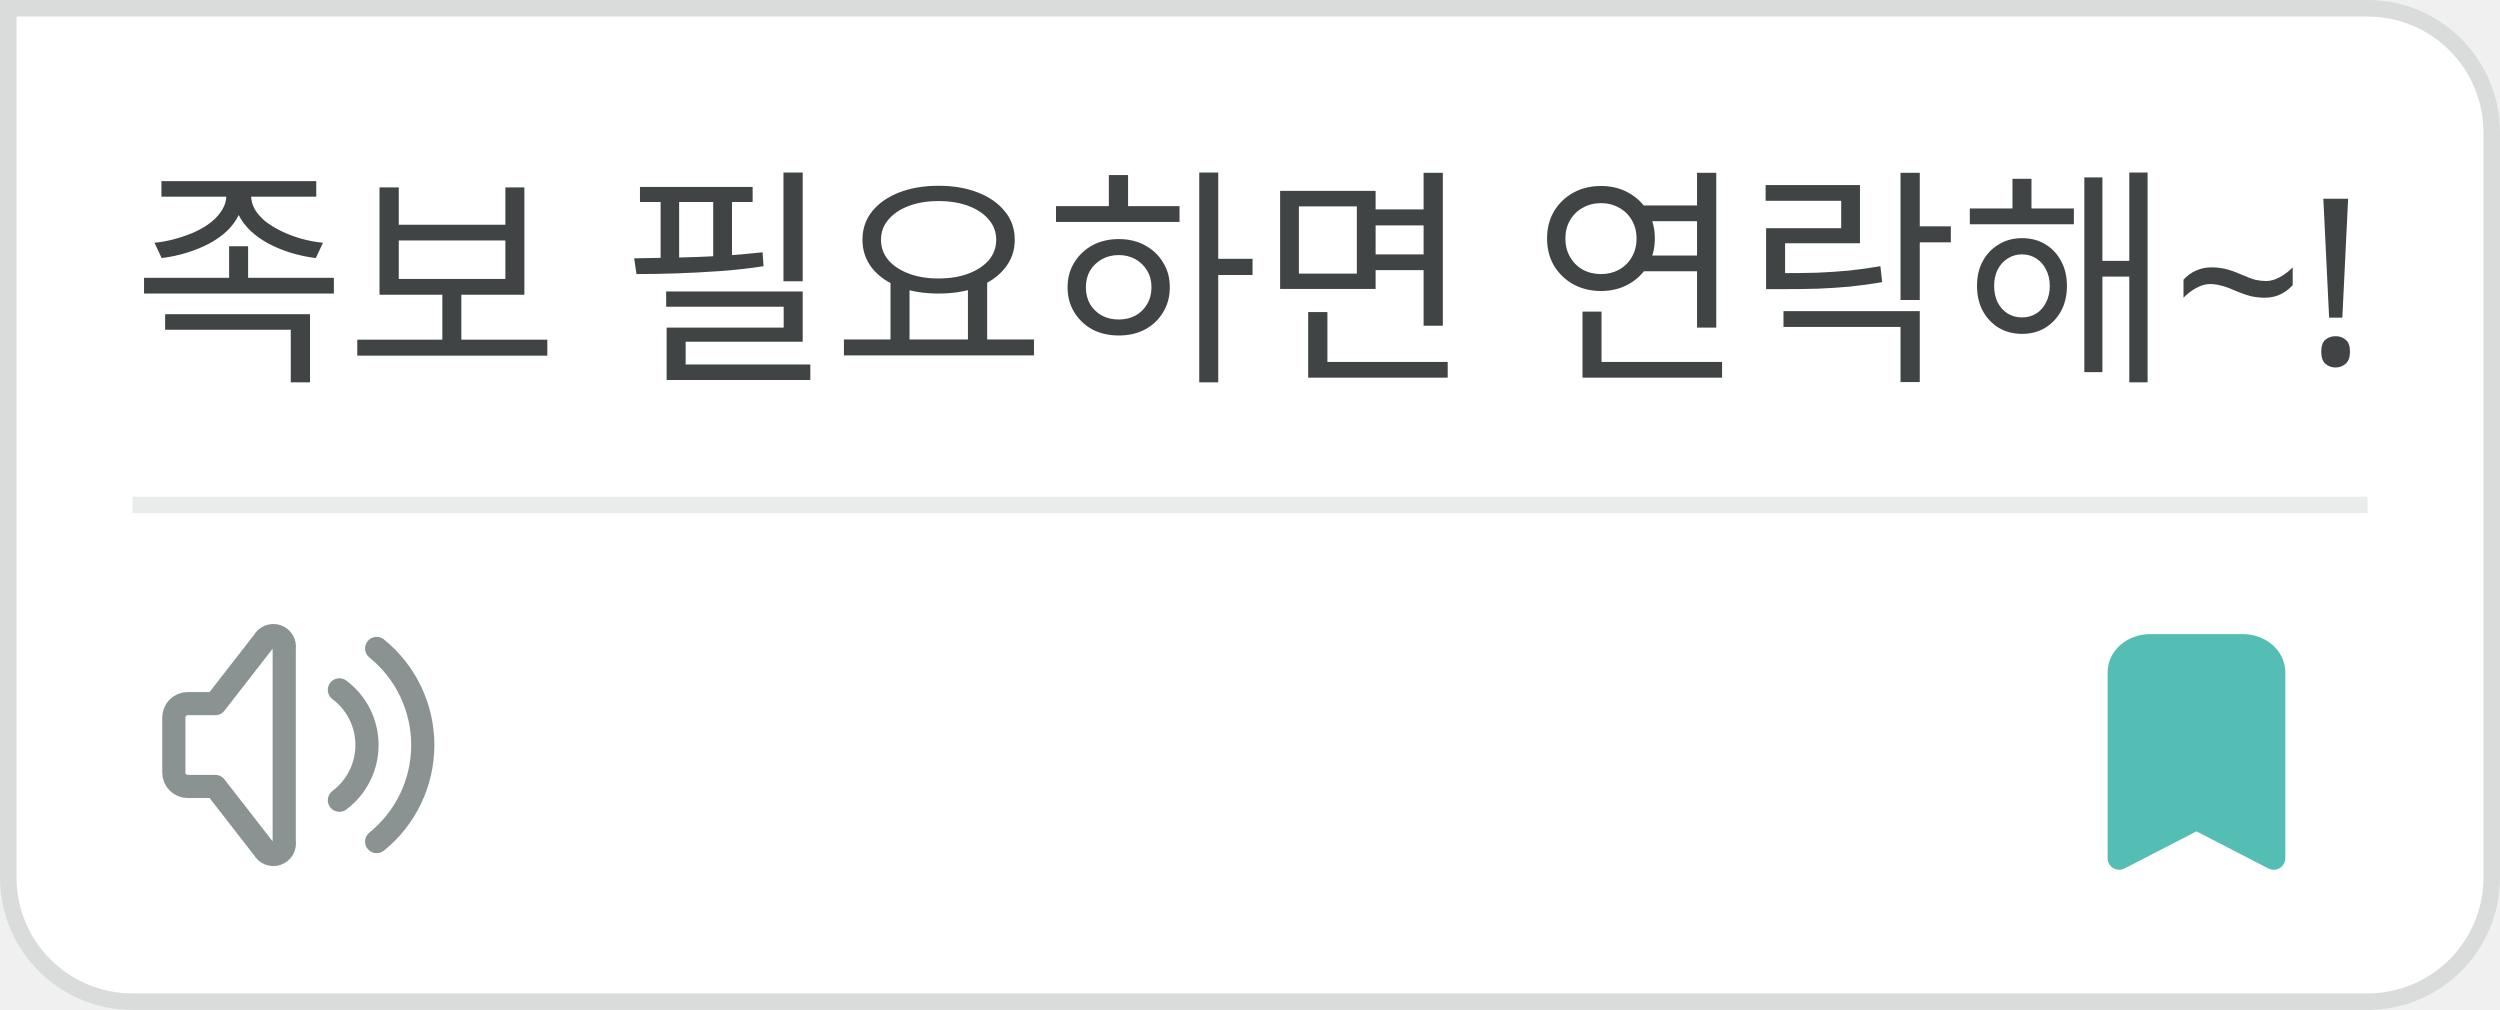
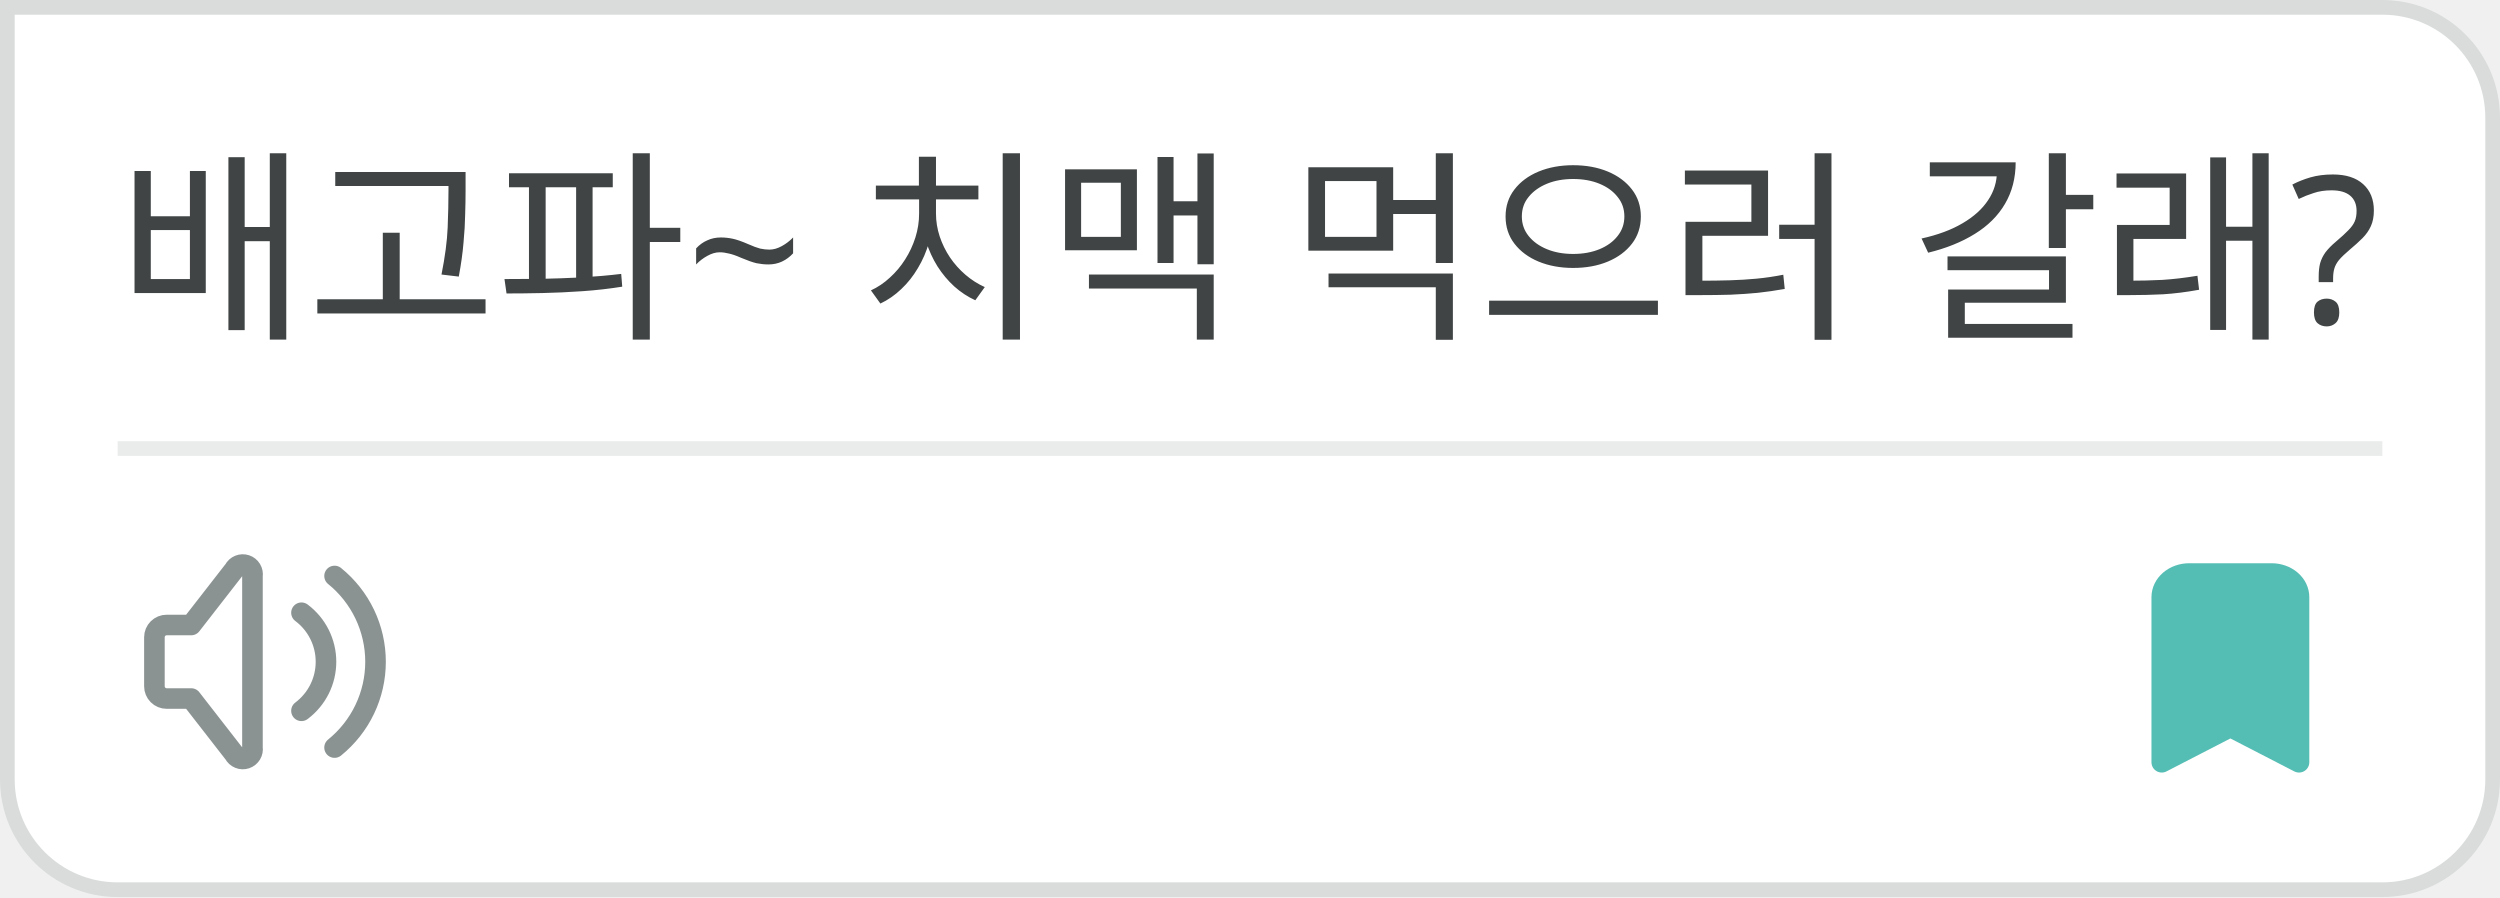
- <svg xmlns="http://www.w3.org/2000/svg" width="151" height="61" viewBox="0 0 151 61" fill="none">
-   <path d="M143 0.5C147.142 0.5 150.5 3.858 150.5 8V53C150.5 57.142 147.142 60.5 143 60.5H8C3.858 60.5 0.5 57.142 0.5 53V0.5H143Z" fill="white" />
-   <path d="M143 0.5C147.142 0.5 150.5 3.858 150.5 8V53C150.5 57.142 147.142 60.5 143 60.5H8C3.858 60.5 0.5 57.142 0.5 53V0.5H143Z" stroke="#DADCDC" />
-   <path d="M13.67 11.43H14.692V11.822C14.692 12.223 14.603 12.606 14.426 12.97C14.258 13.325 14.02 13.651 13.712 13.95C13.404 14.239 13.04 14.496 12.62 14.72C12.209 14.935 11.761 15.117 11.276 15.266C10.791 15.415 10.287 15.523 9.764 15.588L9.33 14.664C9.787 14.617 10.226 14.533 10.646 14.412C11.075 14.291 11.472 14.146 11.836 13.978C12.209 13.801 12.531 13.6 12.802 13.376C13.073 13.152 13.283 12.909 13.432 12.648C13.591 12.387 13.67 12.111 13.67 11.822V11.43ZM14.146 11.43H15.168V11.822C15.168 12.102 15.243 12.377 15.392 12.648C15.551 12.909 15.765 13.152 16.036 13.376C16.316 13.591 16.638 13.787 17.002 13.964C17.366 14.141 17.758 14.291 18.178 14.412C18.607 14.533 19.051 14.617 19.508 14.664L19.074 15.588C18.551 15.523 18.047 15.415 17.562 15.266C17.077 15.117 16.624 14.93 16.204 14.706C15.793 14.482 15.434 14.225 15.126 13.936C14.818 13.637 14.575 13.311 14.398 12.956C14.23 12.601 14.146 12.223 14.146 11.822V11.43ZM9.75 10.94H19.102V11.878H9.75V10.94ZM8.7 16.778H20.166V17.73H8.7V16.778ZM13.838 14.874H14.986V17.24H13.838V14.874ZM9.974 18.976H18.724V23.092H17.562V19.914H9.974V18.976ZM21.579 20.516H33.059V21.482H21.579V20.516ZM26.717 17.478H27.865V20.796H26.717V17.478ZM22.923 11.318H24.085V13.572H30.525V11.318H31.673V17.8H22.923V11.318ZM24.085 14.524V16.848H30.525V14.524H24.085ZM47.321 10.422H48.483V16.988H47.321V10.422ZM40.236 17.604H48.483V20.642H41.413V22.546H40.264V19.788H47.334V18.528H40.236V17.604ZM40.264 22.014H48.944V22.952H40.264V22.014ZM38.654 11.29H45.459V12.2H38.654V11.29ZM38.444 16.554L38.304 15.602C39.06 15.593 39.882 15.579 40.769 15.56C41.655 15.541 42.551 15.509 43.456 15.462C44.371 15.406 45.239 15.331 46.06 15.238L46.117 16.078C45.286 16.209 44.418 16.307 43.513 16.372C42.607 16.437 41.721 16.484 40.852 16.512C39.994 16.54 39.191 16.554 38.444 16.554ZM39.901 11.71H41.02V16.008H39.901V11.71ZM43.078 11.71H44.212V16.008H43.078V11.71ZM53.787 16.946H54.935V20.726H53.787V16.946ZM58.463 16.946H59.625V20.726H58.463V16.946ZM50.973 20.502H62.453V21.468H50.973V20.502ZM56.685 11.22C57.581 11.22 58.375 11.355 59.065 11.626C59.756 11.897 60.297 12.275 60.689 12.76C61.091 13.245 61.291 13.819 61.291 14.482C61.291 15.135 61.091 15.709 60.689 16.204C60.297 16.689 59.756 17.067 59.065 17.338C58.375 17.599 57.581 17.73 56.685 17.73C55.799 17.73 55.005 17.599 54.305 17.338C53.615 17.067 53.073 16.689 52.681 16.204C52.289 15.709 52.093 15.135 52.093 14.482C52.093 13.819 52.289 13.245 52.681 12.76C53.073 12.275 53.615 11.897 54.305 11.626C55.005 11.355 55.799 11.22 56.685 11.22ZM56.685 12.144C56.013 12.144 55.416 12.242 54.893 12.438C54.371 12.634 53.96 12.909 53.661 13.264C53.363 13.609 53.213 14.015 53.213 14.482C53.213 14.949 53.363 15.359 53.661 15.714C53.96 16.059 54.371 16.33 54.893 16.526C55.416 16.722 56.013 16.82 56.685 16.82C57.367 16.82 57.969 16.722 58.491 16.526C59.014 16.33 59.425 16.059 59.723 15.714C60.022 15.359 60.171 14.949 60.171 14.482C60.171 14.015 60.022 13.609 59.723 13.264C59.425 12.909 59.014 12.634 58.491 12.438C57.969 12.242 57.367 12.144 56.685 12.144ZM72.434 10.422H73.582V23.092H72.434V10.422ZM73.316 15.63H75.654V16.61H73.316V15.63ZM63.782 12.452H71.244V13.404H63.782V12.452ZM67.576 14.44C68.174 14.44 68.701 14.566 69.158 14.818C69.625 15.07 69.989 15.415 70.25 15.854C70.521 16.283 70.656 16.783 70.656 17.352C70.656 17.921 70.521 18.425 70.25 18.864C69.989 19.303 69.625 19.648 69.158 19.9C68.701 20.143 68.174 20.264 67.576 20.264C66.979 20.264 66.447 20.143 65.98 19.9C65.523 19.648 65.159 19.303 64.888 18.864C64.618 18.425 64.482 17.921 64.482 17.352C64.482 16.783 64.618 16.283 64.888 15.854C65.159 15.415 65.523 15.07 65.98 14.818C66.447 14.566 66.979 14.44 67.576 14.44ZM67.576 15.406C67.194 15.406 66.853 15.49 66.554 15.658C66.256 15.826 66.018 16.055 65.84 16.344C65.672 16.633 65.588 16.969 65.588 17.352C65.588 17.735 65.672 18.075 65.84 18.374C66.018 18.663 66.256 18.892 66.554 19.06C66.853 19.219 67.194 19.298 67.576 19.298C67.95 19.298 68.286 19.219 68.584 19.06C68.883 18.892 69.116 18.663 69.284 18.374C69.462 18.075 69.55 17.735 69.55 17.352C69.55 16.969 69.462 16.633 69.284 16.344C69.116 16.055 68.883 15.826 68.584 15.658C68.286 15.49 67.95 15.406 67.576 15.406ZM66.974 10.576H68.136V12.872H66.974V10.576ZM82.807 12.648H86.335V13.614H82.807V12.648ZM82.807 15.364H86.363V16.316H82.807V15.364ZM77.319 11.528H83.087V17.45H77.319V11.528ZM81.953 12.466H78.453V16.526H81.953V12.466ZM85.985 10.436H87.147V19.676H85.985V10.436ZM79.013 21.86H87.441V22.812H79.013V21.86ZM79.013 18.85H80.175V22.294H79.013V18.85ZM99.099 12.41H102.907V13.362H99.099V12.41ZM99.099 15.434H102.907V16.386H99.099V15.434ZM102.501 10.436H103.663V19.788H102.501V10.436ZM95.585 21.86H104.013V22.812H95.585V21.86ZM95.585 18.822H96.733V22.266H95.585V18.822ZM96.705 11.234C97.321 11.234 97.871 11.369 98.357 11.64C98.852 11.911 99.239 12.284 99.519 12.76C99.808 13.236 99.953 13.782 99.953 14.398C99.953 15.023 99.808 15.574 99.519 16.05C99.239 16.526 98.852 16.899 98.357 17.17C97.871 17.441 97.321 17.576 96.705 17.576C96.079 17.576 95.519 17.441 95.025 17.17C94.54 16.899 94.152 16.526 93.863 16.05C93.583 15.574 93.443 15.023 93.443 14.398C93.443 13.782 93.583 13.236 93.863 12.76C94.152 12.284 94.54 11.911 95.025 11.64C95.519 11.369 96.079 11.234 96.705 11.234ZM96.705 12.27C96.294 12.27 95.925 12.363 95.599 12.55C95.272 12.727 95.016 12.979 94.829 13.306C94.642 13.623 94.549 13.992 94.549 14.412C94.549 14.823 94.642 15.191 94.829 15.518C95.016 15.845 95.272 16.101 95.599 16.288C95.925 16.465 96.294 16.554 96.705 16.554C97.106 16.554 97.47 16.465 97.797 16.288C98.124 16.101 98.38 15.845 98.567 15.518C98.754 15.191 98.847 14.823 98.847 14.412C98.847 13.992 98.754 13.623 98.567 13.306C98.38 12.979 98.124 12.727 97.797 12.55C97.47 12.363 97.106 12.27 96.705 12.27ZM106.672 16.498H107.666C108.431 16.498 109.136 16.489 109.78 16.47C110.433 16.442 111.063 16.4 111.67 16.344C112.286 16.279 112.92 16.19 113.574 16.078L113.686 17.044C113.014 17.156 112.365 17.245 111.74 17.31C111.124 17.366 110.484 17.408 109.822 17.436C109.168 17.455 108.45 17.464 107.666 17.464H106.672V16.498ZM106.644 11.178H112.342V14.692H107.82V16.974H106.672V13.782H111.208V12.13H106.644V11.178ZM114.792 10.436H115.954V18.122H114.792V10.436ZM115.59 13.67H117.83V14.636H115.59V13.67ZM107.722 18.794H115.954V23.078H114.792V19.746H107.722V18.794ZM118.977 12.592H125.263V13.544H118.977V12.592ZM122.127 14.384C122.659 14.384 123.125 14.505 123.527 14.748C123.937 14.991 124.259 15.331 124.493 15.77C124.726 16.199 124.843 16.699 124.843 17.268C124.843 17.837 124.726 18.341 124.493 18.78C124.259 19.209 123.937 19.55 123.527 19.802C123.125 20.045 122.659 20.166 122.127 20.166C121.604 20.166 121.137 20.045 120.727 19.802C120.316 19.55 119.994 19.209 119.761 18.78C119.527 18.341 119.411 17.837 119.411 17.268C119.411 16.699 119.527 16.199 119.761 15.77C119.994 15.341 120.316 15.005 120.727 14.762C121.137 14.51 121.604 14.384 122.127 14.384ZM122.127 15.364C121.809 15.364 121.52 15.448 121.259 15.616C121.007 15.775 120.806 15.999 120.657 16.288C120.517 16.568 120.447 16.895 120.447 17.268C120.447 17.641 120.517 17.973 120.657 18.262C120.806 18.551 121.007 18.775 121.259 18.934C121.52 19.093 121.809 19.172 122.127 19.172C122.453 19.172 122.743 19.093 122.995 18.934C123.247 18.775 123.443 18.551 123.583 18.262C123.732 17.973 123.807 17.641 123.807 17.268C123.807 16.895 123.732 16.568 123.583 16.288C123.443 15.999 123.247 15.775 122.995 15.616C122.743 15.448 122.453 15.364 122.127 15.364ZM128.609 10.422H129.715V23.092H128.609V10.422ZM126.579 15.756H128.973V16.708H126.579V15.756ZM125.893 10.716H126.985V22.476H125.893V10.716ZM121.553 10.8H122.701V13.166H121.553V10.8ZM134.95 17.534C134.614 17.385 134.334 17.287 134.11 17.24C133.895 17.184 133.685 17.156 133.48 17.156C133.218 17.156 132.943 17.235 132.654 17.394C132.364 17.553 132.108 17.749 131.884 17.982V16.89C132.108 16.647 132.36 16.465 132.64 16.344C132.92 16.213 133.228 16.148 133.564 16.148C133.834 16.148 134.1 16.176 134.362 16.232C134.632 16.288 134.982 16.409 135.412 16.596C135.748 16.745 136.023 16.848 136.238 16.904C136.462 16.951 136.672 16.974 136.868 16.974C137.138 16.974 137.418 16.895 137.708 16.736C137.997 16.577 138.254 16.381 138.478 16.148V17.226C138.254 17.469 138.002 17.655 137.722 17.786C137.442 17.917 137.134 17.982 136.798 17.982C136.536 17.982 136.266 17.954 135.986 17.898C135.715 17.833 135.37 17.711 134.95 17.534ZM141.477 19.186H140.679L140.329 12.004H141.827L141.477 19.186ZM140.203 21.244C140.203 20.899 140.287 20.656 140.455 20.516C140.623 20.376 140.829 20.306 141.071 20.306C141.305 20.306 141.505 20.376 141.673 20.516C141.851 20.656 141.939 20.899 141.939 21.244C141.939 21.58 141.851 21.823 141.673 21.972C141.505 22.121 141.305 22.196 141.071 22.196C140.829 22.196 140.623 22.121 140.455 21.972C140.287 21.823 140.203 21.58 140.203 21.244Z" fill="#404444" />
-   <line x1="8" y1="30.5" x2="143" y2="30.5" stroke="#EAEBEB" />
-   <path d="M20.5 41.667C21.017 42.055 21.438 42.558 21.727 43.137C22.016 43.715 22.167 44.353 22.167 45C22.167 45.647 22.016 46.285 21.727 46.863C21.438 47.442 21.017 47.945 20.5 48.333M22.75 39.167C23.62 39.87 24.322 40.758 24.804 41.768C25.286 42.777 25.536 43.882 25.536 45C25.536 46.118 25.286 47.223 24.804 48.232C24.322 49.242 23.62 50.13 22.75 50.833M13 47.5H11.333C11.112 47.5 10.9 47.412 10.744 47.256C10.588 47.1 10.5 46.888 10.5 46.667V43.333C10.5 43.112 10.588 42.9 10.744 42.744C10.9 42.588 11.112 42.5 11.333 42.5H13L15.917 38.75C15.989 38.608 16.11 38.498 16.258 38.438C16.405 38.378 16.569 38.372 16.72 38.423C16.871 38.473 16.999 38.576 17.081 38.712C17.163 38.849 17.193 39.01 17.167 39.167V50.833C17.193 50.99 17.163 51.151 17.081 51.288C16.999 51.424 16.871 51.527 16.72 51.577C16.569 51.628 16.405 51.622 16.258 51.562C16.11 51.502 15.989 51.392 15.917 51.25L13 47.5Z" stroke="#8B9292" stroke-width="1.4" stroke-linecap="round" stroke-linejoin="round" />
-   <path d="M129.867 39H135.467C135.962 39 136.437 39.169 136.787 39.47C137.137 39.771 137.333 40.179 137.333 40.604V51.833L132.667 49.427L128 51.833V40.604C128 40.179 128.197 39.771 128.547 39.47C128.897 39.169 129.372 39 129.867 39Z" fill="#54BDB4" stroke="#54BDB4" stroke-width="1.4" stroke-linecap="round" stroke-linejoin="round" />
+ <svg xmlns="http://www.w3.org/2000/svg" width="170" height="61" viewBox="0 0 170 61" fill="none">
+   <path d="M162 0.5C166.142 0.5 169.5 3.858 169.5 8V53C169.5 57.142 166.142 60.5 162 60.5H8C3.858 60.5 0.5 57.142 0.5 53V0.5H162Z" fill="white" />
+   <path d="M162 0.5C166.142 0.5 169.5 3.858 169.5 8V53C169.5 57.142 166.142 60.5 162 60.5H8C3.858 60.5 0.5 57.142 0.5 53V0.5H162Z" stroke="#DADCDC" />
+   <path d="M9.148 11.626H10.254V14.706H12.914V11.626H13.992V19.928H9.148V11.626ZM10.254 15.644V18.976H12.914V15.644H10.254ZM18.346 10.422H19.466V23.092H18.346V10.422ZM16.316 15.434H18.752V16.4H16.316V15.434ZM15.532 10.688H16.638V22.448H15.532V10.688ZM22.797 11.696H30.945V12.648H22.797V11.696ZM21.579 20.348H33.017V21.314H21.579V20.348ZM26.031 15.826H27.179V20.838H26.031V15.826ZM30.497 11.696H31.659V12.942C31.659 13.465 31.65 14.015 31.631 14.594C31.622 15.173 31.584 15.807 31.519 16.498C31.463 17.189 31.356 17.959 31.197 18.808L30.021 18.668C30.264 17.455 30.404 16.391 30.441 15.476C30.478 14.552 30.497 13.707 30.497 12.942V11.696ZM34.612 11.78H41.668V12.732H34.612V11.78ZM34.444 19.956L34.304 18.976C35.06 18.976 35.886 18.971 36.782 18.962C37.678 18.943 38.597 18.911 39.54 18.864C40.483 18.808 41.383 18.729 42.242 18.626L42.312 19.494C41.434 19.634 40.529 19.737 39.596 19.802C38.663 19.867 37.752 19.909 36.866 19.928C35.989 19.947 35.181 19.956 34.444 19.956ZM35.97 12.508H37.104V19.242H35.97V12.508ZM39.176 12.508H40.296V19.242H39.176V12.508ZM43.026 10.422H44.188V23.092H43.026V10.422ZM43.922 15.49H46.26V16.456H43.922V15.49ZM50.403 17.534C50.067 17.385 49.787 17.287 49.563 17.24C49.348 17.184 49.138 17.156 48.933 17.156C48.671 17.156 48.396 17.235 48.107 17.394C47.817 17.553 47.561 17.749 47.337 17.982V16.89C47.561 16.647 47.813 16.465 48.093 16.344C48.373 16.213 48.681 16.148 49.017 16.148C49.287 16.148 49.553 16.176 49.815 16.232C50.085 16.288 50.435 16.409 50.865 16.596C51.201 16.745 51.476 16.848 51.691 16.904C51.915 16.951 52.125 16.974 52.321 16.974C52.591 16.974 52.871 16.895 53.161 16.736C53.45 16.577 53.707 16.381 53.931 16.148V17.226C53.707 17.469 53.455 17.655 53.175 17.786C52.895 17.917 52.587 17.982 52.251 17.982C51.989 17.982 51.719 17.954 51.439 17.898C51.168 17.833 50.823 17.711 50.403 17.534ZM68.183 10.422H69.359V23.092H68.183V10.422ZM62.499 13.432H63.437V14.524C63.437 15.196 63.349 15.849 63.171 16.484C62.994 17.109 62.742 17.693 62.415 18.234C62.098 18.775 61.72 19.251 61.281 19.662C60.852 20.073 60.38 20.399 59.867 20.642L59.223 19.746C59.69 19.531 60.119 19.242 60.511 18.878C60.913 18.514 61.258 18.103 61.547 17.646C61.846 17.179 62.079 16.68 62.247 16.148C62.415 15.616 62.499 15.075 62.499 14.524V13.432ZM62.709 13.432H63.647V14.524C63.647 15.047 63.731 15.565 63.899 16.078C64.067 16.582 64.3 17.058 64.599 17.506C64.898 17.945 65.248 18.337 65.649 18.682C66.05 19.027 66.489 19.307 66.965 19.522L66.321 20.418C65.808 20.185 65.332 19.872 64.893 19.48C64.454 19.079 64.072 18.621 63.745 18.108C63.419 17.585 63.162 17.021 62.975 16.414C62.798 15.807 62.709 15.177 62.709 14.524V13.432ZM59.559 12.62H66.531V13.558H59.559V12.62ZM62.485 10.66H63.647V13.138H62.485V10.66ZM81.426 10.436H82.532V17.968H81.426V10.436ZM79.382 13.684H81.762V14.65H79.382V13.684ZM78.71 10.674H79.802V17.884H78.71V10.674ZM74.048 18.668H82.532V23.092H81.384V19.62H74.048V18.668ZM72.424 11.514H77.31V17.016H72.424V11.514ZM76.218 12.424H73.516V16.106H76.218V12.424ZM90.34 18.598H98.796V23.106H97.634V19.536H90.34V18.598ZM97.634 10.422H98.796V17.884H97.634V10.422ZM94.512 13.6H97.97V14.552H94.512V13.6ZM88.968 11.374H94.736V17.044H88.968V11.374ZM93.602 12.312H90.102V16.106H93.602V12.312ZM106.971 11.234C107.857 11.234 108.646 11.379 109.337 11.668C110.027 11.957 110.573 12.363 110.975 12.886C111.376 13.409 111.577 14.02 111.577 14.72C111.577 15.429 111.376 16.045 110.975 16.568C110.573 17.091 110.027 17.497 109.337 17.786C108.646 18.075 107.857 18.22 106.971 18.22C106.103 18.22 105.319 18.075 104.619 17.786C103.928 17.497 103.382 17.091 102.981 16.568C102.579 16.045 102.379 15.429 102.379 14.72C102.379 14.02 102.579 13.409 102.981 12.886C103.382 12.363 103.928 11.957 104.619 11.668C105.319 11.379 106.103 11.234 106.971 11.234ZM106.971 12.172C106.308 12.172 105.715 12.279 105.193 12.494C104.67 12.709 104.255 13.007 103.947 13.39C103.639 13.763 103.485 14.207 103.485 14.72C103.485 15.224 103.639 15.667 103.947 16.05C104.255 16.433 104.67 16.731 105.193 16.946C105.715 17.161 106.308 17.268 106.971 17.268C107.643 17.268 108.24 17.161 108.763 16.946C109.285 16.731 109.696 16.433 109.995 16.05C110.303 15.667 110.457 15.224 110.457 14.72C110.457 14.207 110.303 13.763 109.995 13.39C109.696 13.007 109.285 12.709 108.763 12.494C108.24 12.279 107.643 12.172 106.971 12.172ZM101.259 20.446H112.739V21.412H101.259V20.446ZM123.392 10.422H124.54V23.106H123.392V10.422ZM120.984 15.28H123.672V16.246H120.984V15.28ZM114.614 19.088H115.58C116.326 19.088 117.012 19.079 117.638 19.06C118.263 19.041 118.87 19.004 119.458 18.948C120.046 18.892 120.648 18.803 121.264 18.682L121.362 19.648C120.727 19.76 120.111 19.849 119.514 19.914C118.926 19.97 118.31 20.012 117.666 20.04C117.031 20.059 116.336 20.068 115.58 20.068H114.614V19.088ZM114.572 11.598H120.228V16.036H115.762V19.396H114.614V15.084H119.094V12.55H114.572V11.598ZM139.319 10.422H140.481V16.862H139.319V10.422ZM140.159 13.25H142.343V14.23H140.159V13.25ZM135.791 11.038H137.065C137.065 12.102 136.822 13.045 136.337 13.866C135.861 14.678 135.175 15.359 134.279 15.91C133.392 16.461 132.338 16.885 131.115 17.184L130.667 16.218C131.768 15.975 132.697 15.63 133.453 15.182C134.218 14.734 134.797 14.211 135.189 13.614C135.59 13.017 135.791 12.363 135.791 11.654V11.038ZM131.227 11.038H136.477V11.99H131.227V11.038ZM132.431 17.436H140.481V20.586H133.607V22.546H132.473V19.69H139.333V18.374H132.431V17.436ZM132.473 22.028H140.929V22.966H132.473V22.028ZM143.952 19.088H144.778C145.553 19.088 146.309 19.069 147.046 19.032C147.783 18.985 148.577 18.892 149.426 18.752L149.538 19.704C148.661 19.863 147.844 19.965 147.088 20.012C146.341 20.049 145.571 20.068 144.778 20.068H143.952V19.088ZM143.924 11.794H148.656V16.246H145.072V19.452H143.952V15.294H147.536V12.76H143.924V11.794ZM153.164 10.422H154.27V23.092H153.164V10.422ZM151.022 15.42H153.458V16.372H151.022V15.42ZM150.294 10.702H151.372V22.434H150.294V10.702ZM157.671 18.808C157.671 18.453 157.704 18.15 157.769 17.898C157.844 17.637 157.965 17.389 158.133 17.156C158.31 16.923 158.548 16.68 158.847 16.428C159.211 16.12 159.491 15.863 159.687 15.658C159.892 15.453 160.037 15.252 160.121 15.056C160.205 14.86 160.247 14.622 160.247 14.342C160.247 13.894 160.102 13.549 159.813 13.306C159.524 13.063 159.104 12.942 158.553 12.942C158.096 12.942 157.69 13.003 157.335 13.124C156.98 13.236 156.64 13.371 156.313 13.53L155.879 12.55C156.252 12.354 156.663 12.191 157.111 12.06C157.568 11.929 158.077 11.864 158.637 11.864C159.524 11.864 160.21 12.083 160.695 12.522C161.18 12.961 161.423 13.558 161.423 14.314C161.423 14.734 161.353 15.093 161.213 15.392C161.082 15.681 160.891 15.952 160.639 16.204C160.396 16.447 160.107 16.708 159.771 16.988C159.463 17.249 159.225 17.478 159.057 17.674C158.898 17.87 158.791 18.066 158.735 18.262C158.679 18.449 158.651 18.677 158.651 18.948V19.186H157.671V18.808ZM157.349 21.244C157.349 20.899 157.428 20.656 157.587 20.516C157.755 20.376 157.965 20.306 158.217 20.306C158.45 20.306 158.651 20.376 158.819 20.516C158.987 20.656 159.071 20.899 159.071 21.244C159.071 21.58 158.987 21.823 158.819 21.972C158.651 22.121 158.45 22.196 158.217 22.196C157.965 22.196 157.755 22.121 157.587 21.972C157.428 21.823 157.349 21.58 157.349 21.244Z" fill="#404444" />
+   <line x1="8" y1="30.5" x2="162" y2="30.5" stroke="#EAEBEB" />
+   <path d="M20.5 41.667C21.017 42.055 21.438 42.558 21.727 43.137C22.016 43.715 22.167 44.353 22.167 45C22.167 45.647 22.016 46.285 21.727 46.864C21.438 47.442 21.017 47.945 20.5 48.334M22.75 39.167C23.62 39.87 24.322 40.759 24.804 41.768C25.286 42.777 25.536 43.882 25.536 45C25.536 46.119 25.286 47.223 24.804 48.232C24.322 49.242 23.62 50.13 22.75 50.834M13 47.5H11.333C11.112 47.5 10.9 47.412 10.744 47.256C10.588 47.1 10.5 46.888 10.5 46.667V43.334C10.5 43.112 10.588 42.901 10.744 42.744C10.9 42.588 11.112 42.5 11.333 42.5H13L15.917 38.75C15.989 38.609 16.11 38.498 16.258 38.438C16.405 38.378 16.569 38.373 16.72 38.423C16.871 38.473 16.999 38.576 17.081 38.712C17.163 38.849 17.193 39.01 17.167 39.167V50.834C17.193 50.99 17.163 51.152 17.081 51.288C16.999 51.425 16.871 51.527 16.72 51.578C16.569 51.628 16.405 51.623 16.258 51.562C16.11 51.502 15.989 51.392 15.917 51.25L13 47.5Z" stroke="#8B9292" stroke-width="1.4" stroke-linecap="round" stroke-linejoin="round" />
+   <path d="M148.867 39H154.467C154.962 39 155.437 39.169 155.787 39.47C156.137 39.771 156.333 40.179 156.333 40.604V51.833L151.667 49.427L147 51.833V40.604C147 40.179 147.197 39.771 147.547 39.47C147.897 39.169 148.372 39 148.867 39Z" fill="#54BDB4" stroke="#54BDB4" stroke-width="1.4" stroke-linecap="round" stroke-linejoin="round" />
</svg>
